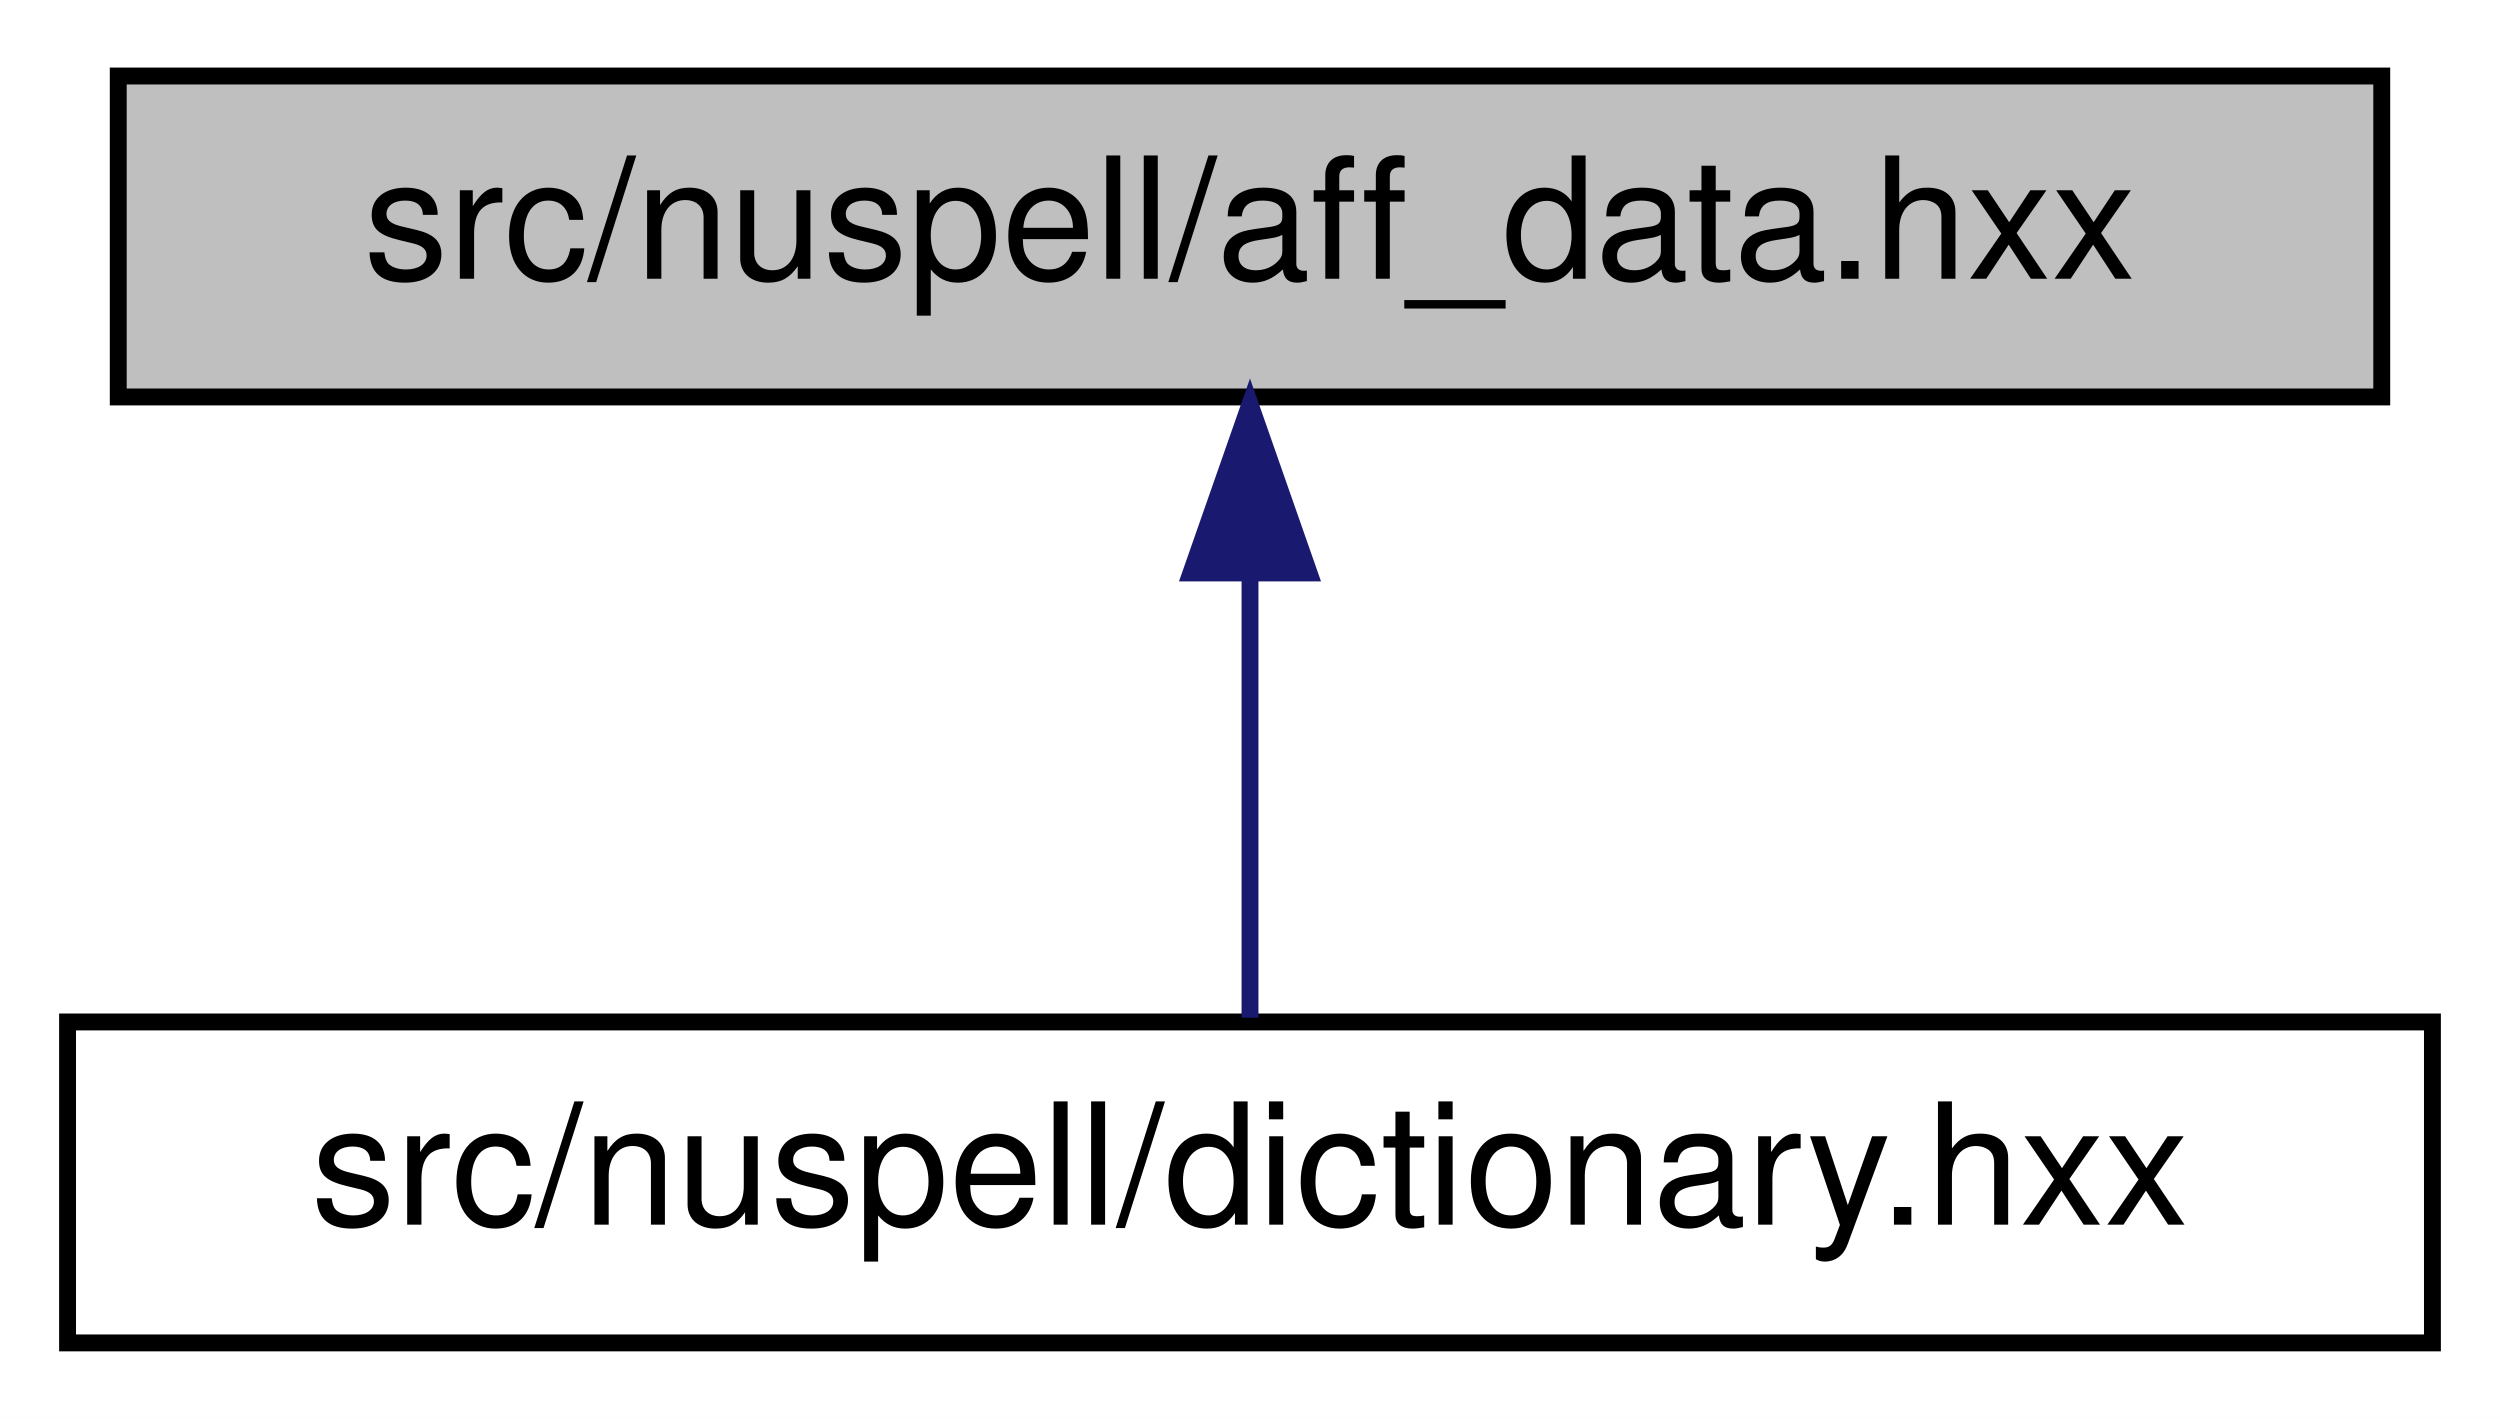
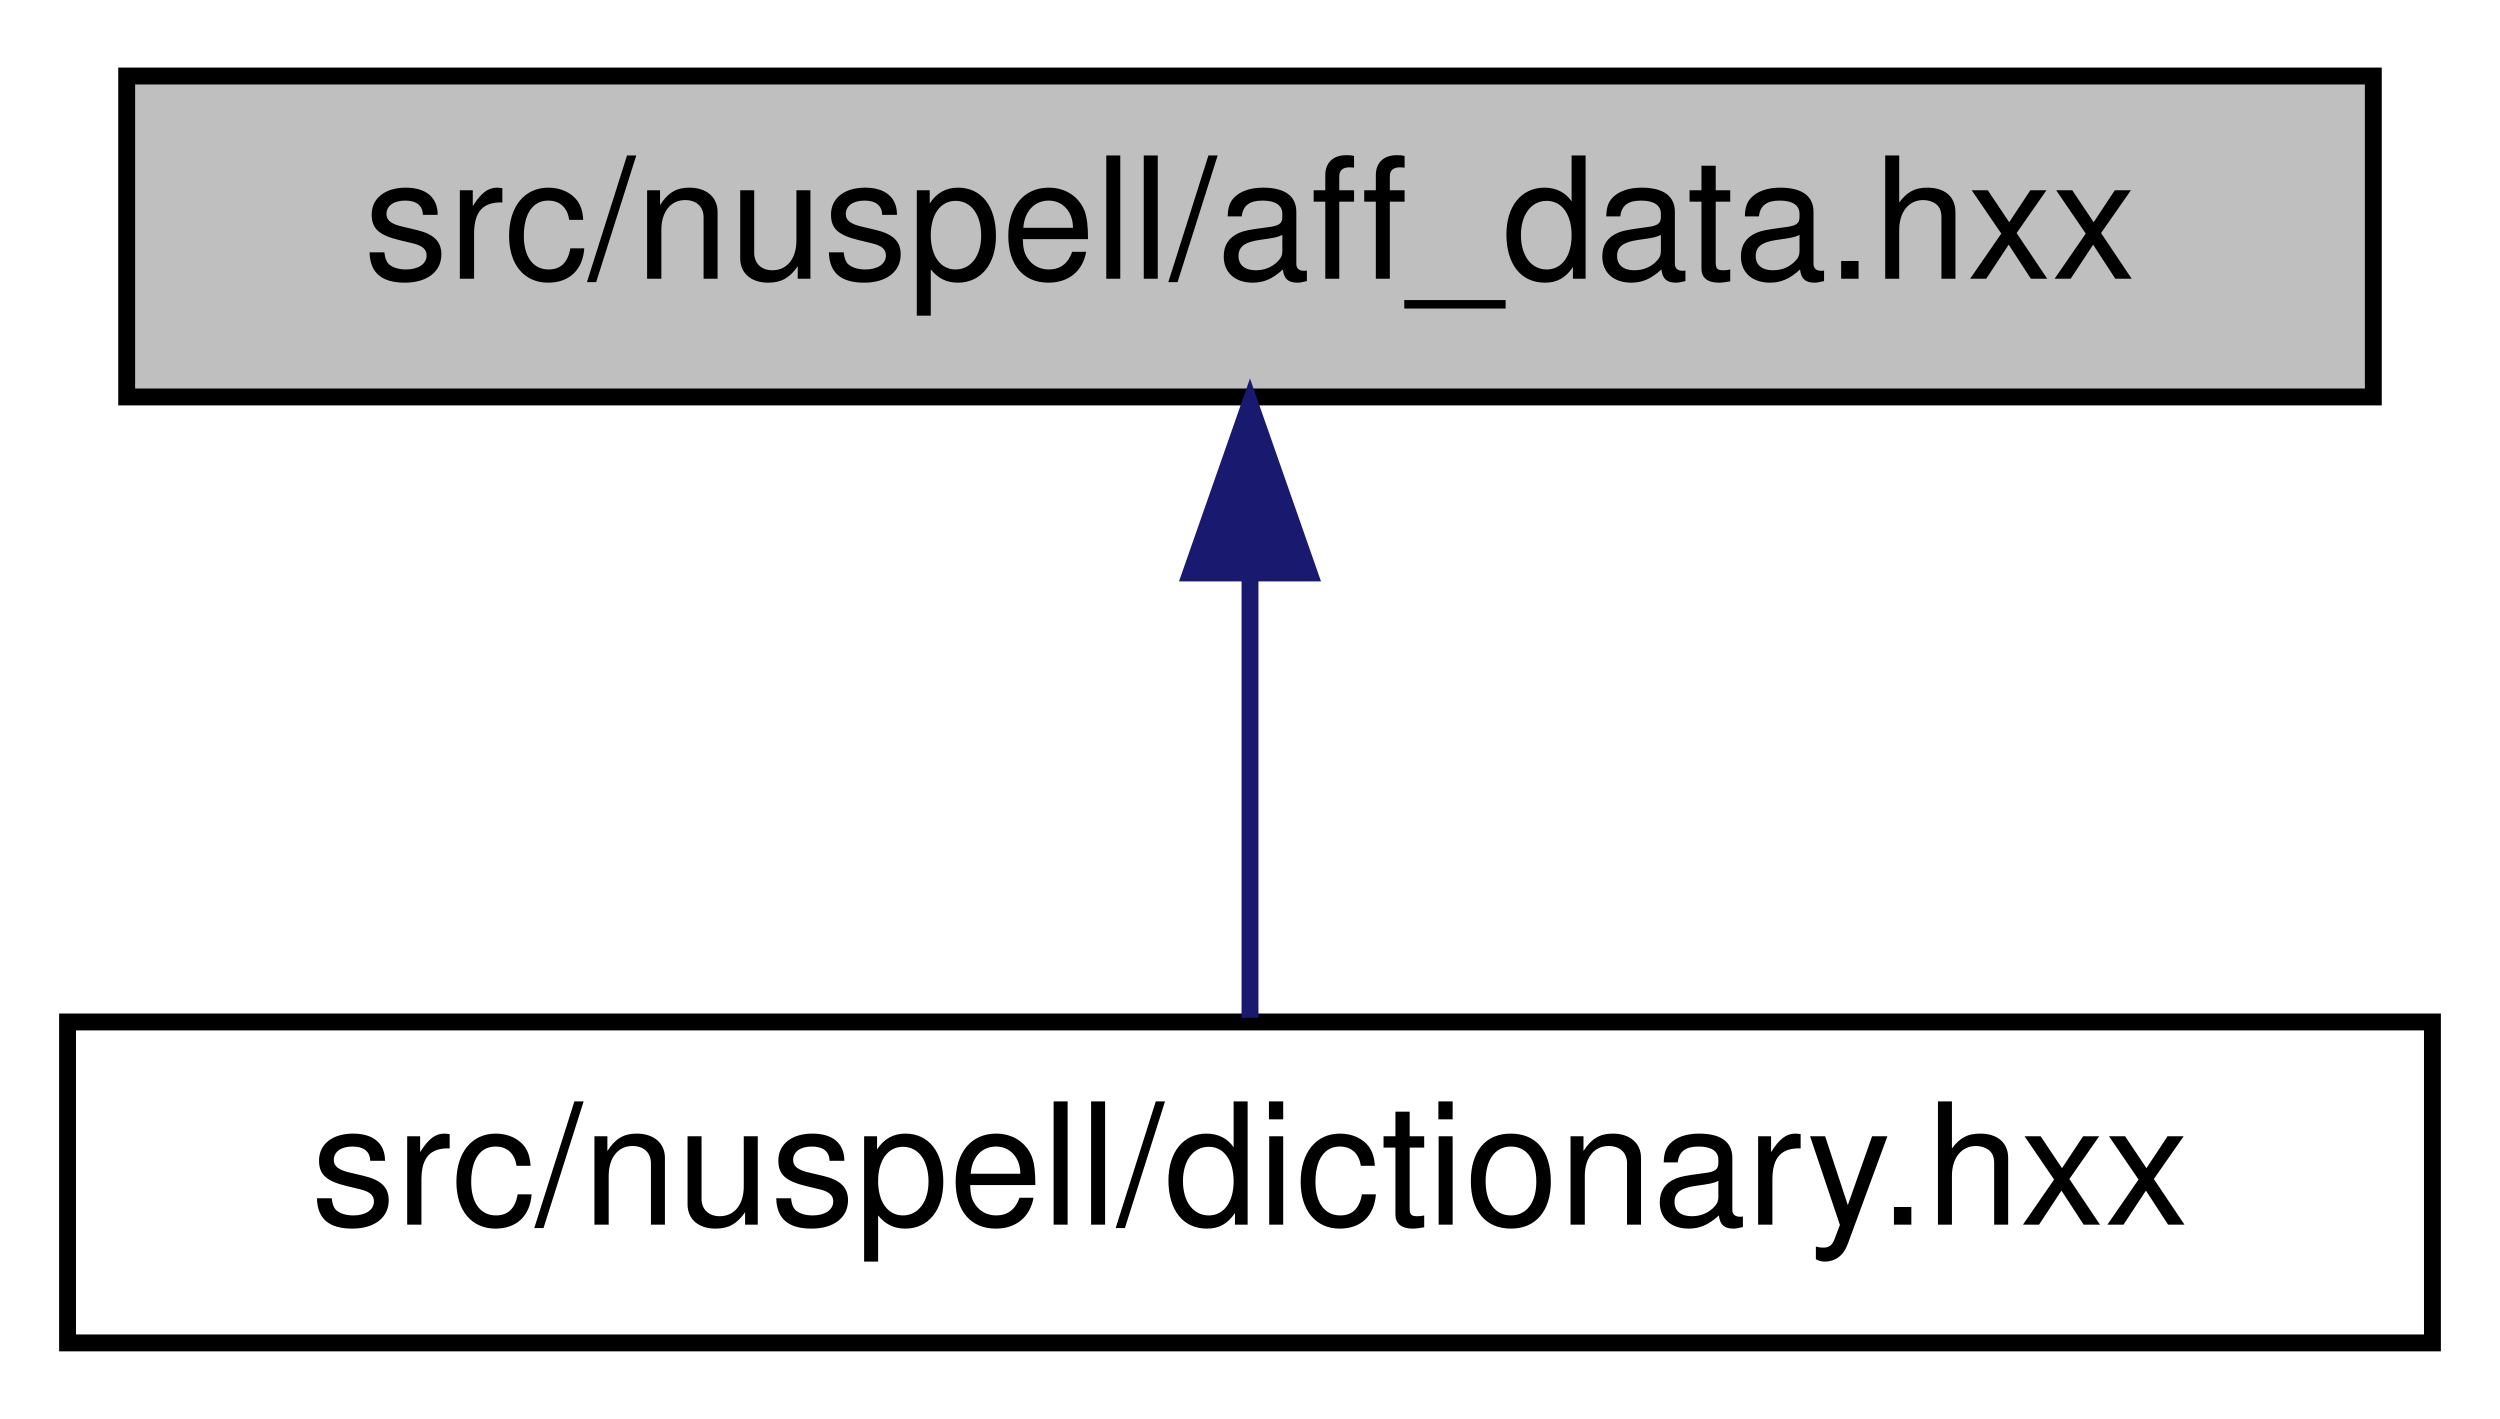
<svg xmlns="http://www.w3.org/2000/svg" xmlns:xlink="http://www.w3.org/1999/xlink" width="148pt" height="84pt" viewBox="0.00 0.00 148.00 84.00">
  <g id="graph0" class="graph" transform="scale(1 1) rotate(0) translate(4 80)">
    <polygon fill="white" stroke="transparent" points="-4,4 -4,-80 144,-80 144,4 -4,4" />
    <g id="node1" class="node">
      <g id="a_node1">
        <a xlink:title="Affixing data structures, private header.">
-           <polygon fill="#bfbfbf" stroke="black" points="3,-56.5 3,-75.5 137,-75.5 137,-56.5 3,-56.5" />
+           <polygon fill="#bfbfbf" stroke="black" points="3.5,-56.5 3.5,-75.5 136.5,-75.5 136.5,-56.5 3.5,-56.5" />
          <text text-anchor="middle" x="70" y="-63.5" font-family="Helvetica,sans-Serif" font-size="10.00">src/nuspell/aff_data.hxx</text>
        </a>
      </g>
    </g>
    <g id="node2" class="node">
      <g id="a_node2">
        <a xlink:href="dictionary_8hxx.html" target="_top" xlink:title="Dictionary spelling, PUBLIC HEADER.">
          <polygon fill="white" stroke="black" points="0,-0.5 0,-19.5 140,-19.5 140,-0.5 0,-0.5" />
          <text text-anchor="middle" x="70" y="-7.5" font-family="Helvetica,sans-Serif" font-size="10.00">src/nuspell/dictionary.hxx</text>
        </a>
      </g>
    </g>
    <g id="edge1" class="edge">
      <path fill="none" stroke="midnightblue" d="M70,-45.8C70,-36.91 70,-26.78 70,-19.75" />
      <polygon fill="midnightblue" stroke="midnightblue" points="66.5,-46.08 70,-56.08 73.5,-46.08 66.5,-46.08" />
    </g>
  </g>
</svg>
